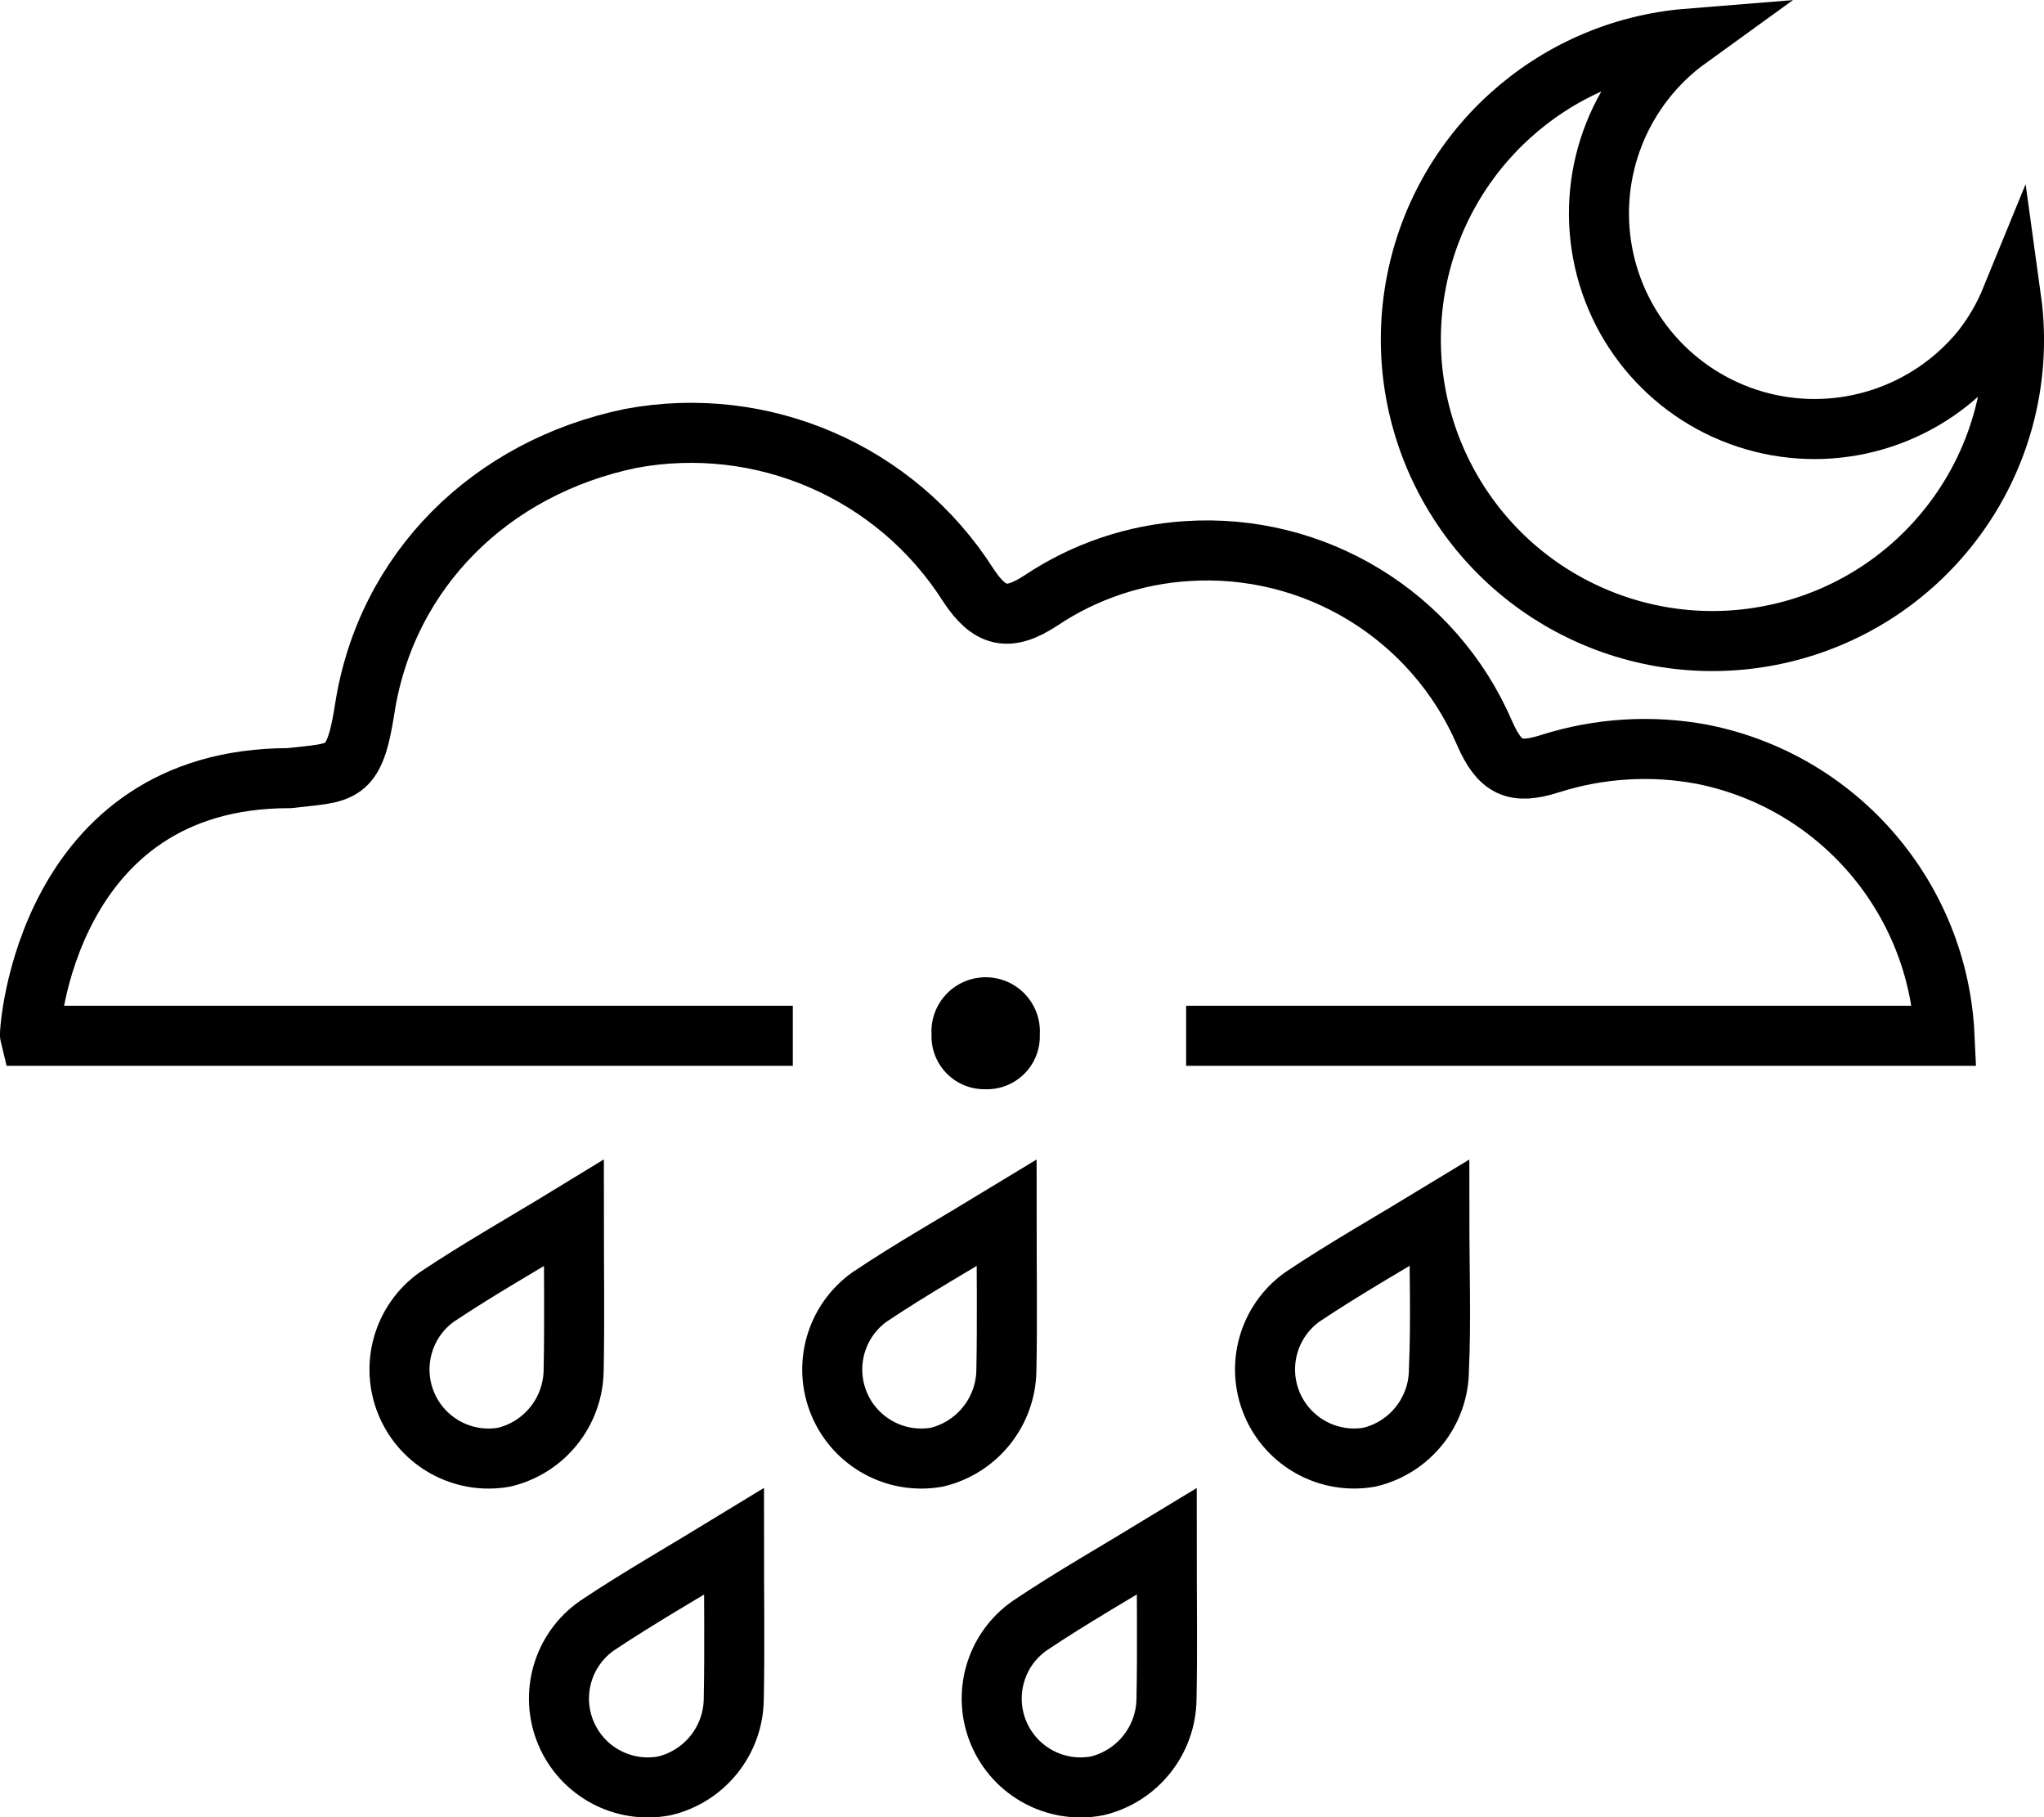
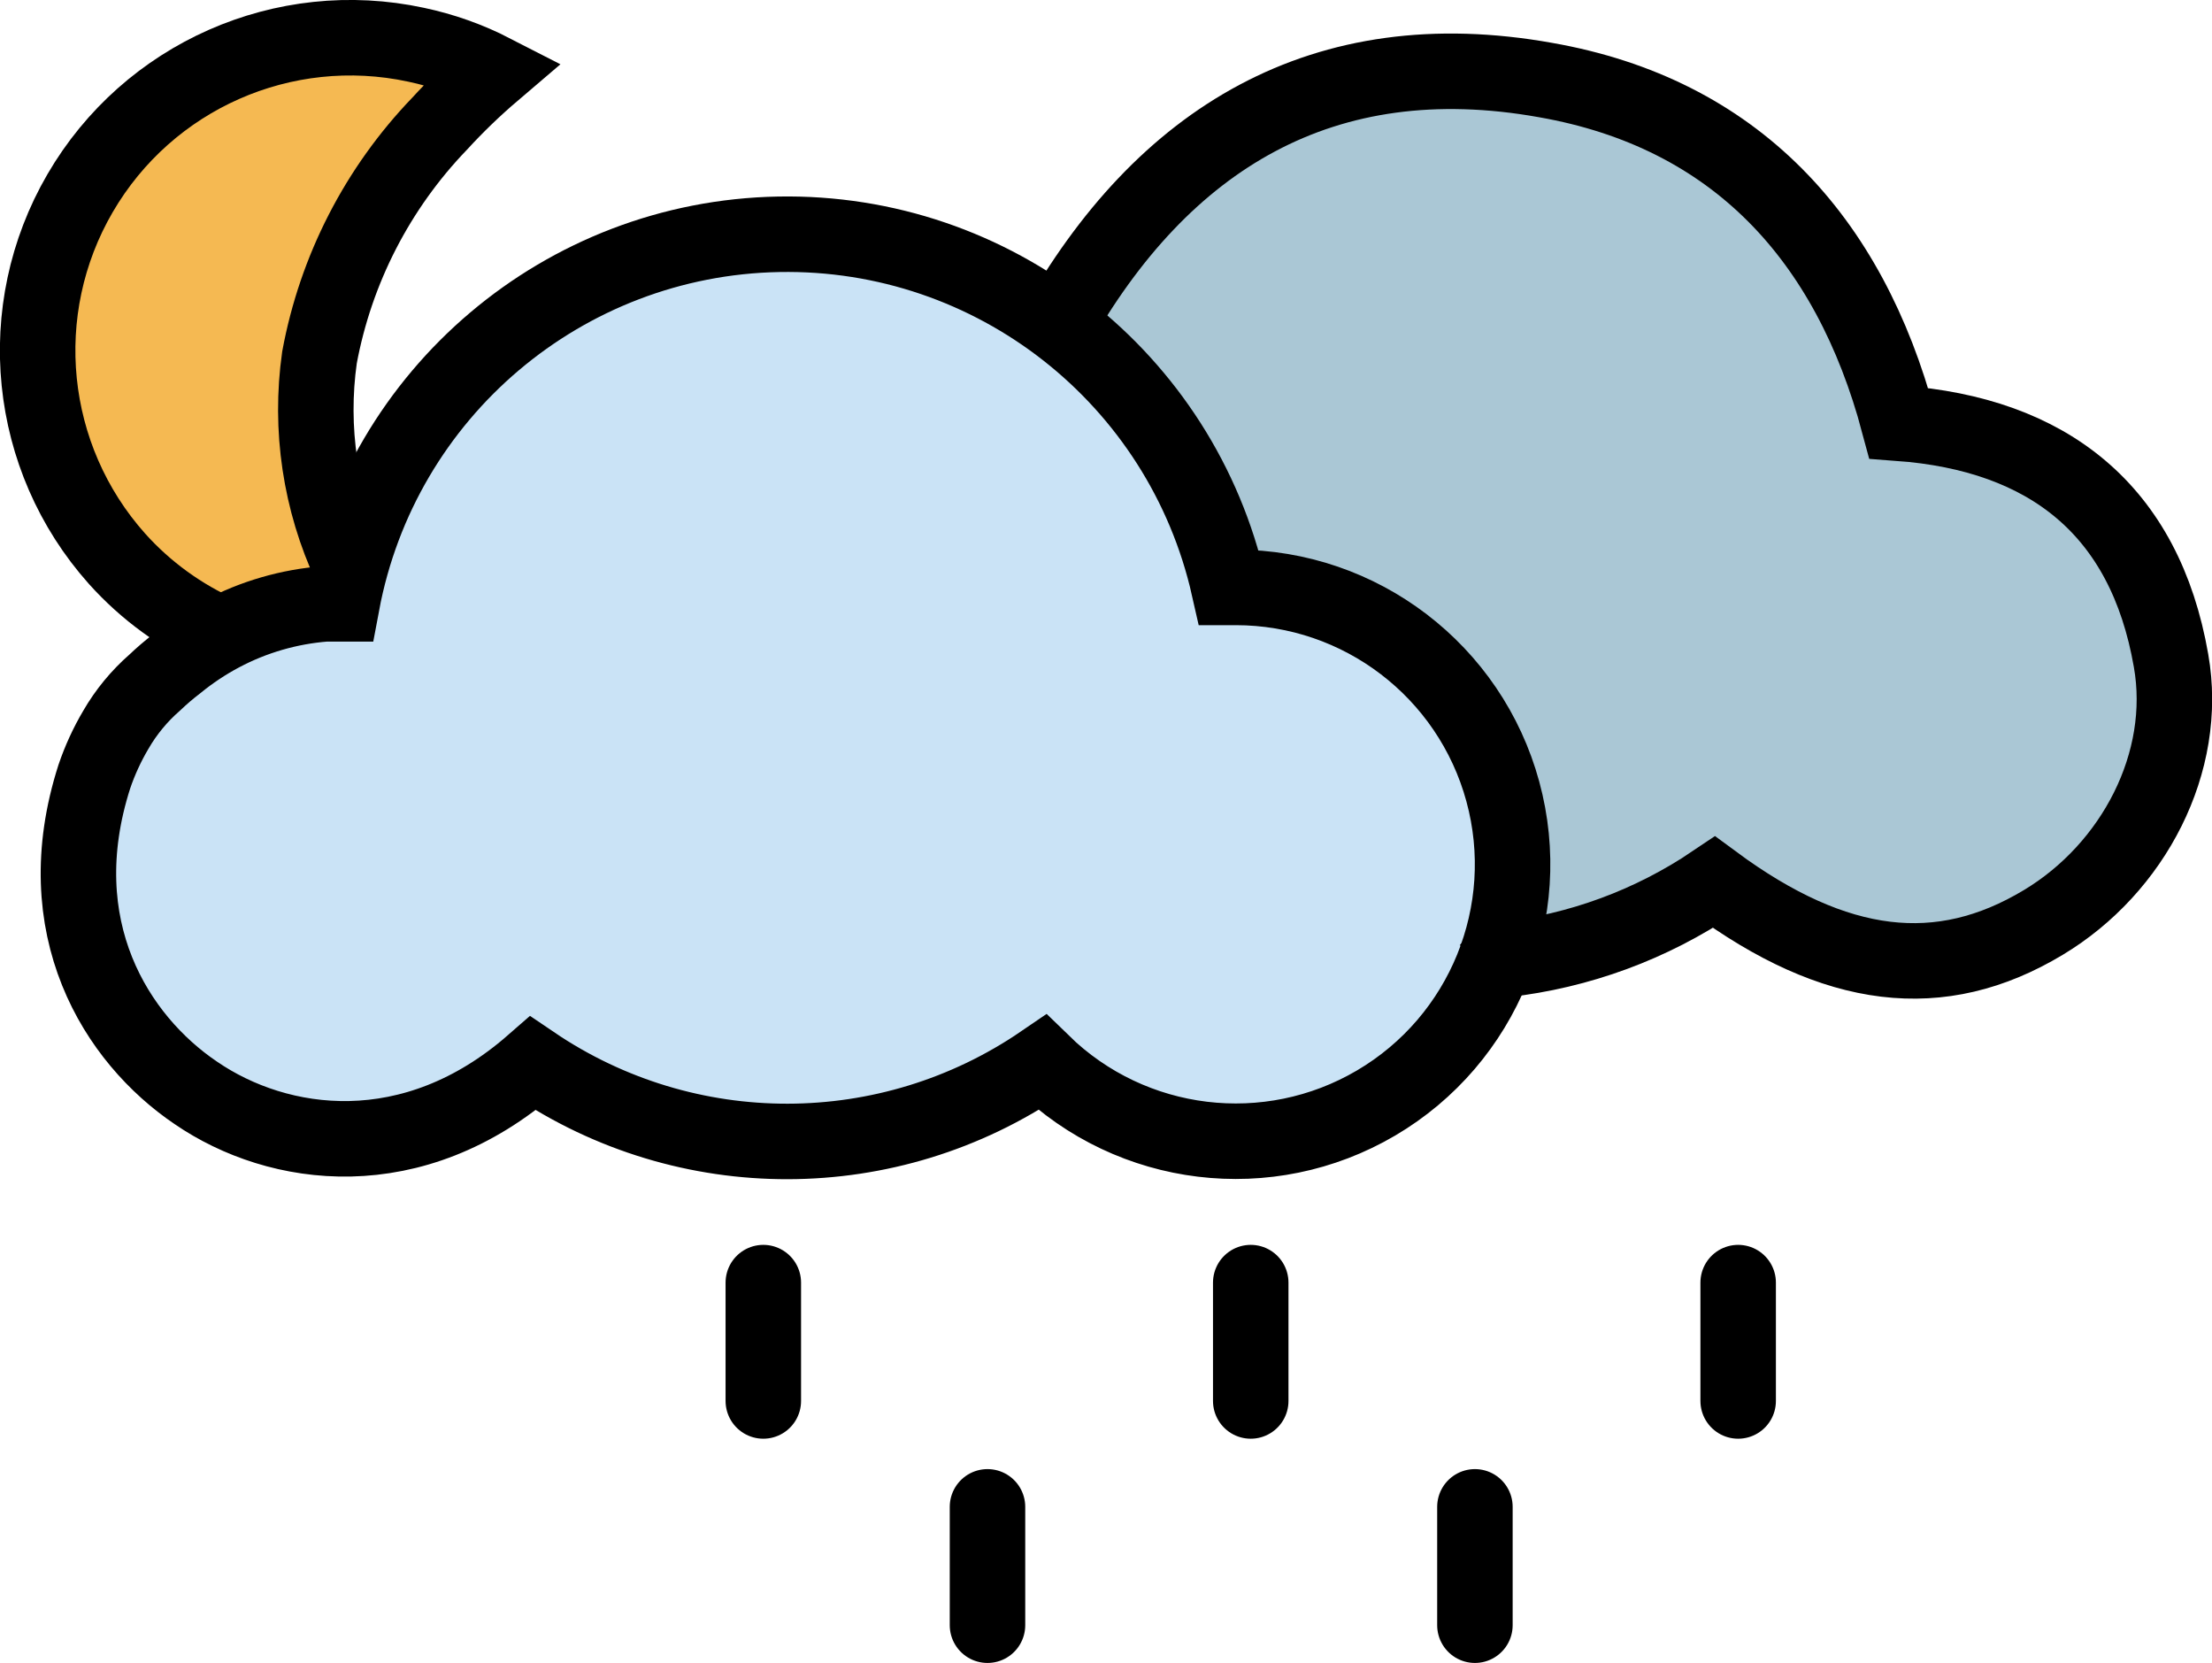
- <svg xmlns="http://www.w3.org/2000/svg" viewBox="0 0 102.12 90.74">
+ <svg xmlns="http://www.w3.org/2000/svg" viewBox="0 0 117.22 88.1">
  <defs>
-     <style>.cls-1{fill:none;stroke:#000;stroke-miterlimit:10;stroke-width:3px;}</style>
+     <style>.cls-1{fill:#f5b952;}.cls-2{fill:#aac7d5;}.cls-3{fill:#cae3f6;}.cls-4,.cls-5{fill:none;stroke:#000;stroke-miterlimit:10;stroke-width:4px;}.cls-5{stroke-linecap:round;}</style>
  </defs>
  <g id="Layer_2" data-name="Layer 2">
    <g id="Layer_1-2" data-name="Layer 1">
-       <path class="cls-1" d="M28.67,60.59c-2.47,1.51-4.71,2.77-6.85,4.2a4.45,4.45,0,0,0,3.37,8,4.52,4.52,0,0,0,3.47-4.36C28.71,66,28.67,63.48,28.67,60.59Z" />
-       <path class="cls-1" d="M50.29,60.59c-2.48,1.51-4.72,2.77-6.85,4.2a4.45,4.45,0,0,0,3.37,8,4.53,4.53,0,0,0,3.47-4.36C50.33,66,50.29,63.48,50.29,60.59Z" />
-       <path class="cls-1" d="M71.91,60.59c-2.48,1.51-4.72,2.77-6.85,4.2a4.45,4.45,0,0,0,3.36,8,4.51,4.51,0,0,0,3.47-4.36C72,66,71.91,63.48,71.91,60.59Z" />
-       <path class="cls-1" d="M36.67,77c-2.47,1.51-4.71,2.78-6.85,4.21a4.44,4.44,0,0,0,3.37,8,4.51,4.51,0,0,0,3.47-4.36C36.71,82.34,36.67,79.86,36.67,77Z" />
-       <path class="cls-1" d="M58.29,77c-2.48,1.51-4.72,2.78-6.85,4.21a4.44,4.44,0,0,0,3.37,8,4.52,4.52,0,0,0,3.47-4.36C58.33,82.34,58.29,79.86,58.29,77Z" />
-       <path class="cls-1" d="M59.26,51.74H97.15a15.05,15.05,0,0,0-12.1-14.06,15.63,15.63,0,0,0-7.62.47c-1.76.56-2.5.2-3.26-1.53a15.1,15.1,0,0,0-14.88-9.09A14.81,14.81,0,0,0,52,30c-1.62,1.06-2.55.86-3.63-.78A16.42,16.42,0,0,0,31.51,21.9c-7,1.45-12.22,6.6-13.29,13.52-.53,3.41-1.13,3.14-3.77,3.45-12.16,0-13,12.67-12.95,12.87H39.61" />
-       <path d="M49.24,54.41a2.64,2.64,0,0,1-2.7-2.72,2.71,2.71,0,1,1,5.41,0A2.64,2.64,0,0,1,49.24,54.41Z" />
-       <path class="cls-1" d="M99,17.47h0A10.77,10.77,0,1,1,84.35,1.93,15.07,15.07,0,1,0,97.29,26.41h0a15,15,0,0,0,3.19-11.48A10.56,10.56,0,0,1,99,17.47Z" />
+       <path class="cls-1" d="M18.58,30.38a19.63,19.63,0,0,1-1.65-11.06A24.25,24.25,0,0,1,23.29,7a33.66,33.66,0,0,1,2.84-2.74,16.28,16.28,0,0,0-4.08-1.45A16.57,16.57,0,0,0,6.2,30a16.23,16.23,0,0,0,5.51,4.05" />
+       <path class="cls-2" d="M78.84,51.19a1.25,1.25,0,0,1,.77-.46,25.05,25.05,0,0,0,11.14-4.11c6.44,4.75,12,5.41,17.45,2.13,4.78-2.85,7.7-8.49,6.76-13.84-1.38-8-6.52-12-14.43-12.58C97.89,12.49,91.86,5.91,81.82,4.12,70.07,2,61.52,7.17,55.8,17.35" />
+       <path class="cls-3" d="M65.39,31,65,31a24,24,0,0,0-47,.87c-.29,0-.58,0-.87,0a14.22,14.22,0,0,0-5.53,1.6,14.44,14.44,0,0,0-2.36,1.57,14,14,0,0,0-1.16,1A10.12,10.12,0,0,0,6,38.63,13.13,13.13,0,0,0,4.91,41C2.35,49,6.07,54.93,10.3,57.78s11.5,4,17.85-1.56a24,24,0,0,0,27,0A14.67,14.67,0,1,0,65.39,31Z" />
+       <path class="cls-4" d="M18.58,30a19.63,19.63,0,0,1-1.65-11.06A24.21,24.21,0,0,1,23.29,6.56a32.14,32.14,0,0,1,2.84-2.74,16.28,16.28,0,0,0-4.08-1.45A16.57,16.57,0,0,0,6.2,29.6a16.23,16.23,0,0,0,5.51,4" />
+       <path class="cls-4" d="M78.93,51.31a1.29,1.29,0,0,1,.77-.47,24.84,24.84,0,0,0,11.13-4.1c6.44,4.75,12,5.41,17.45,2.13C113.06,46,116,40.38,115.05,35c-1.39-8-6.53-12-14.43-12.58C98,12.61,91.94,6,81.9,4.24c-11.74-2.1-20.29,3.05-26,13.23" />
+       <path class="cls-4" d="M65.48,31.12l-.36,0a24,24,0,0,0-47,.87l-.87,0a14.06,14.06,0,0,0-5.52,1.6,14.44,14.44,0,0,0-2.36,1.57,14.06,14.06,0,0,0-1.17,1,9.89,9.89,0,0,0-2.06,2.5A13.24,13.24,0,0,0,5,41.14c-2.57,8,1.16,13.91,5.38,16.76,4.38,3,11.5,4,17.86-1.56a24,24,0,0,0,27-.05A14.67,14.67,0,1,0,65.48,31.12Z" />
+       <line class="cls-5" x1="92.11" y1="67.95" x2="92.11" y2="74.22" />
+       <line class="cls-5" x1="66.28" y1="67.95" x2="66.28" y2="74.22" />
+       <line class="cls-5" x1="40.45" y1="67.95" x2="40.45" y2="74.22" />
+       <line class="cls-5" x1="78.16" y1="79.83" x2="78.16" y2="86.1" />
+       <line class="cls-5" x1="52.33" y1="79.83" x2="52.33" y2="86.1" />
    </g>
  </g>
</svg>
